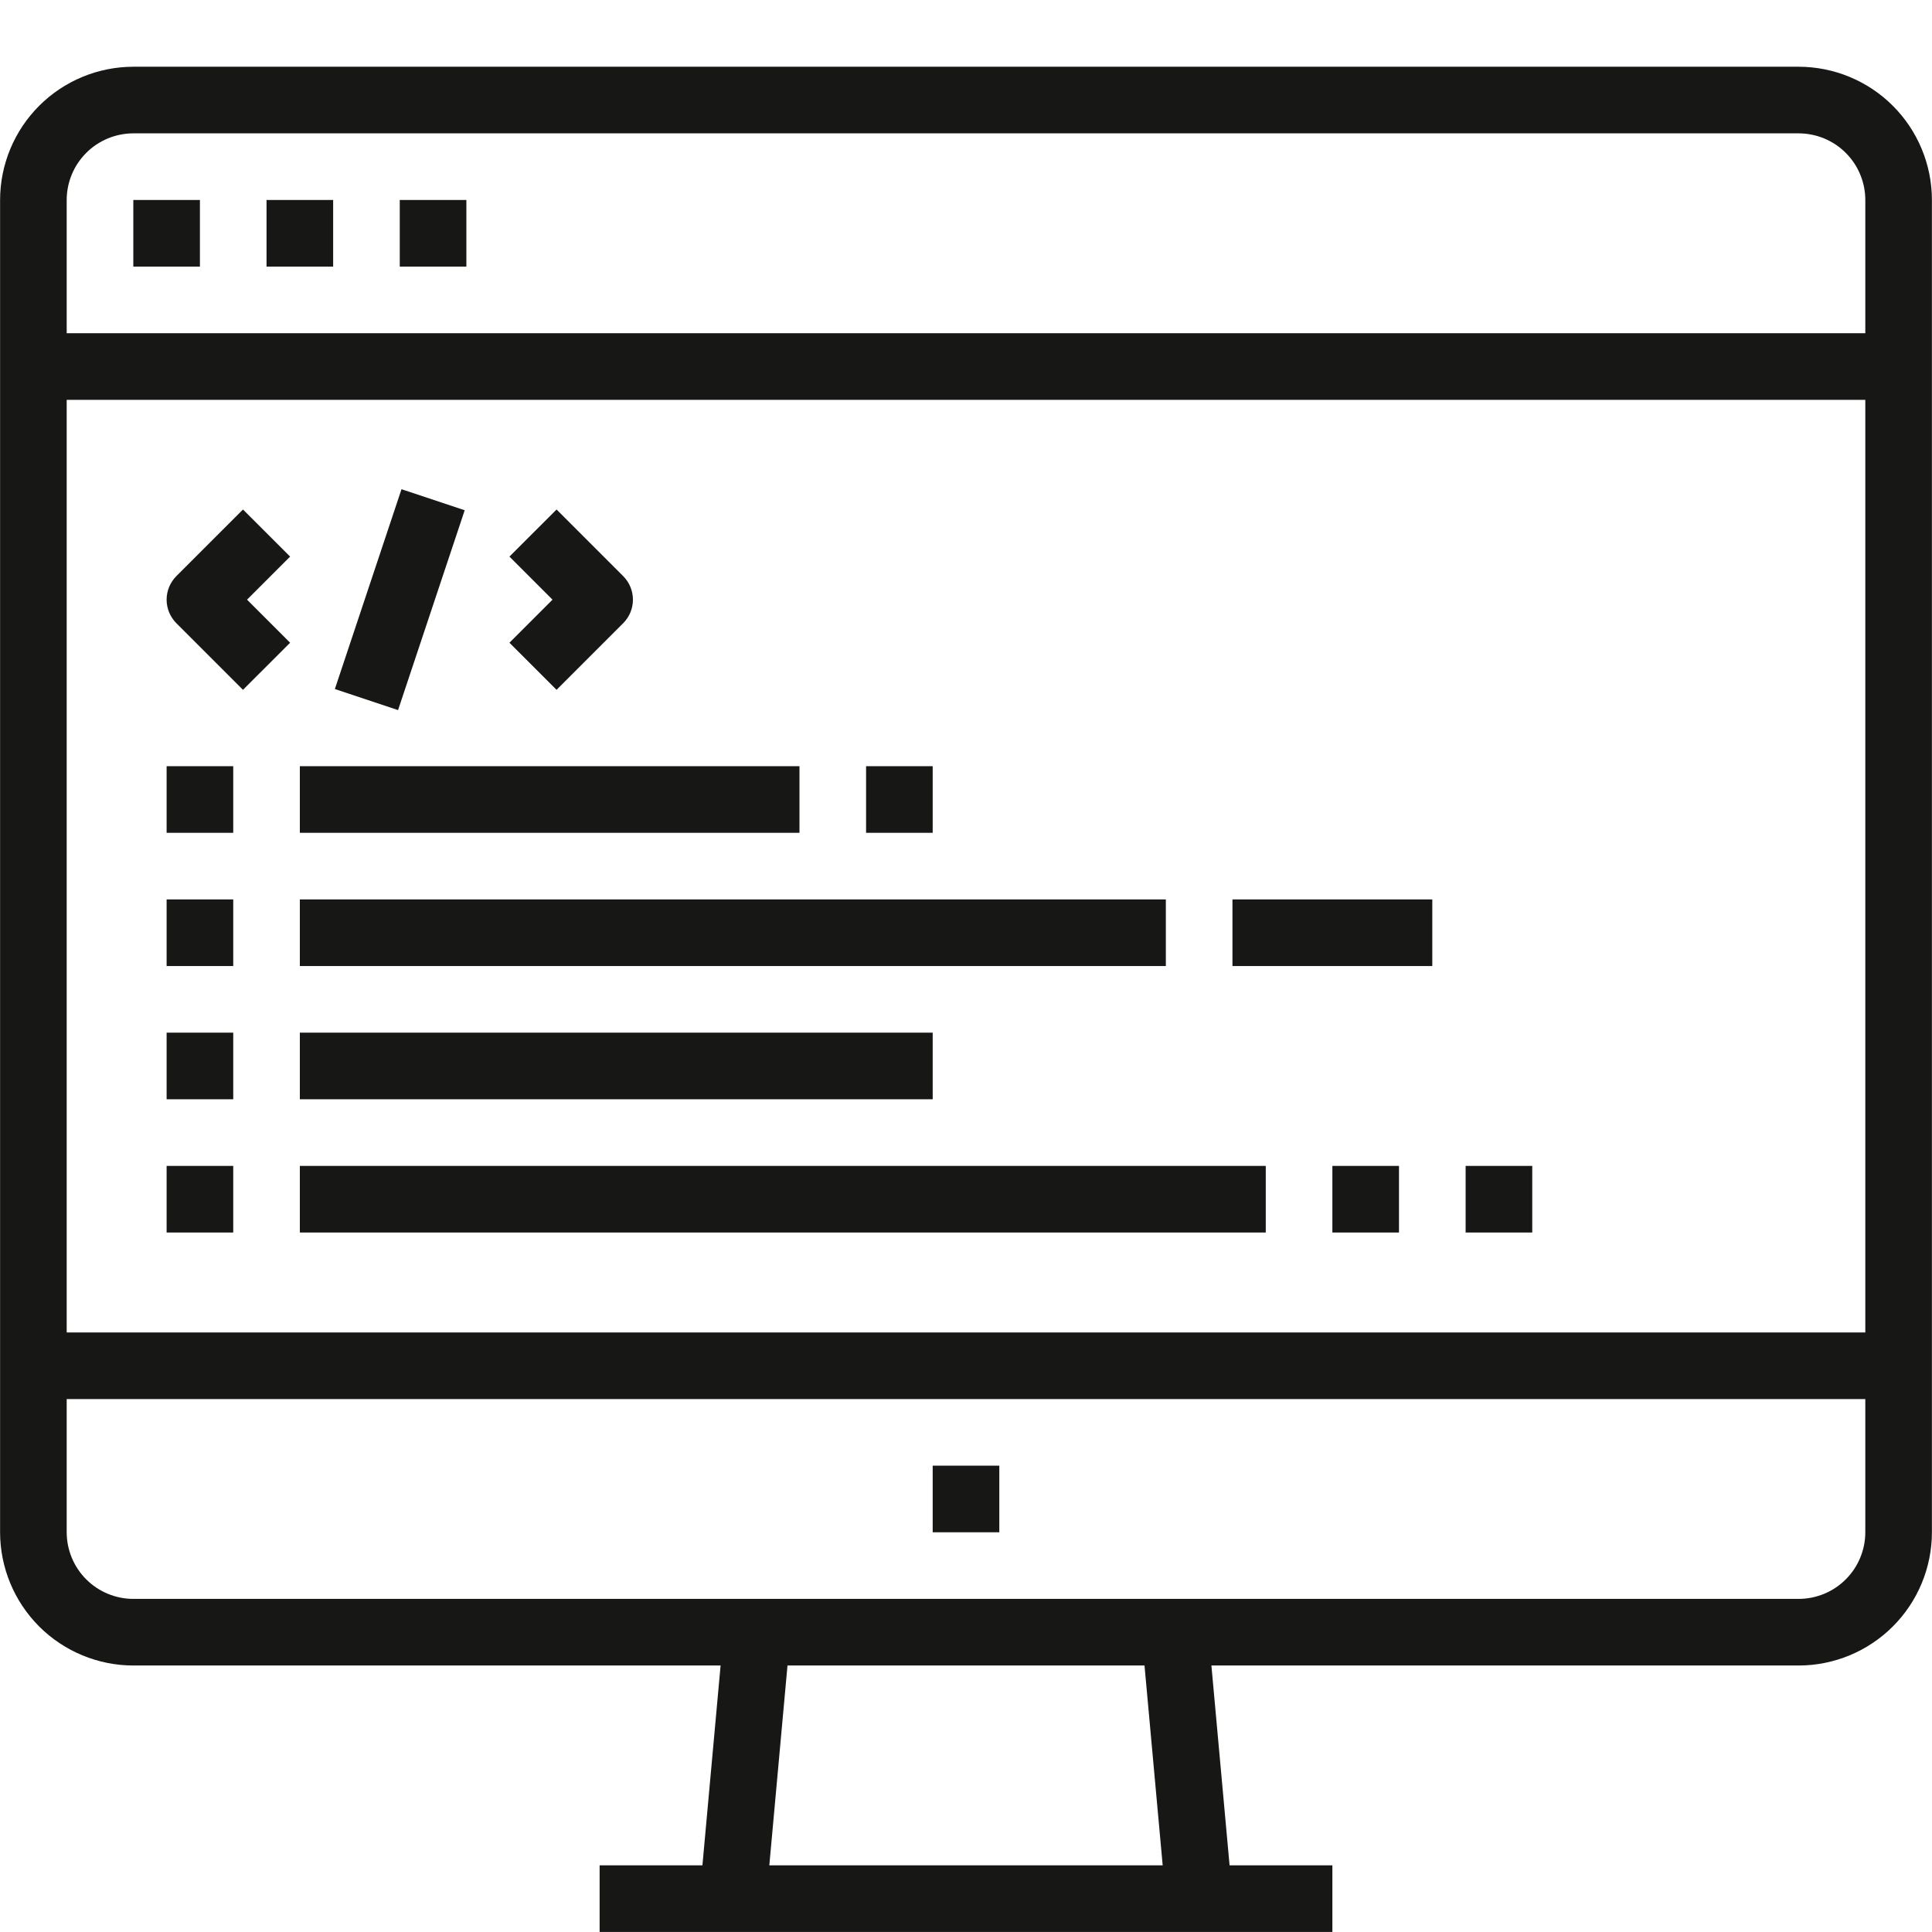
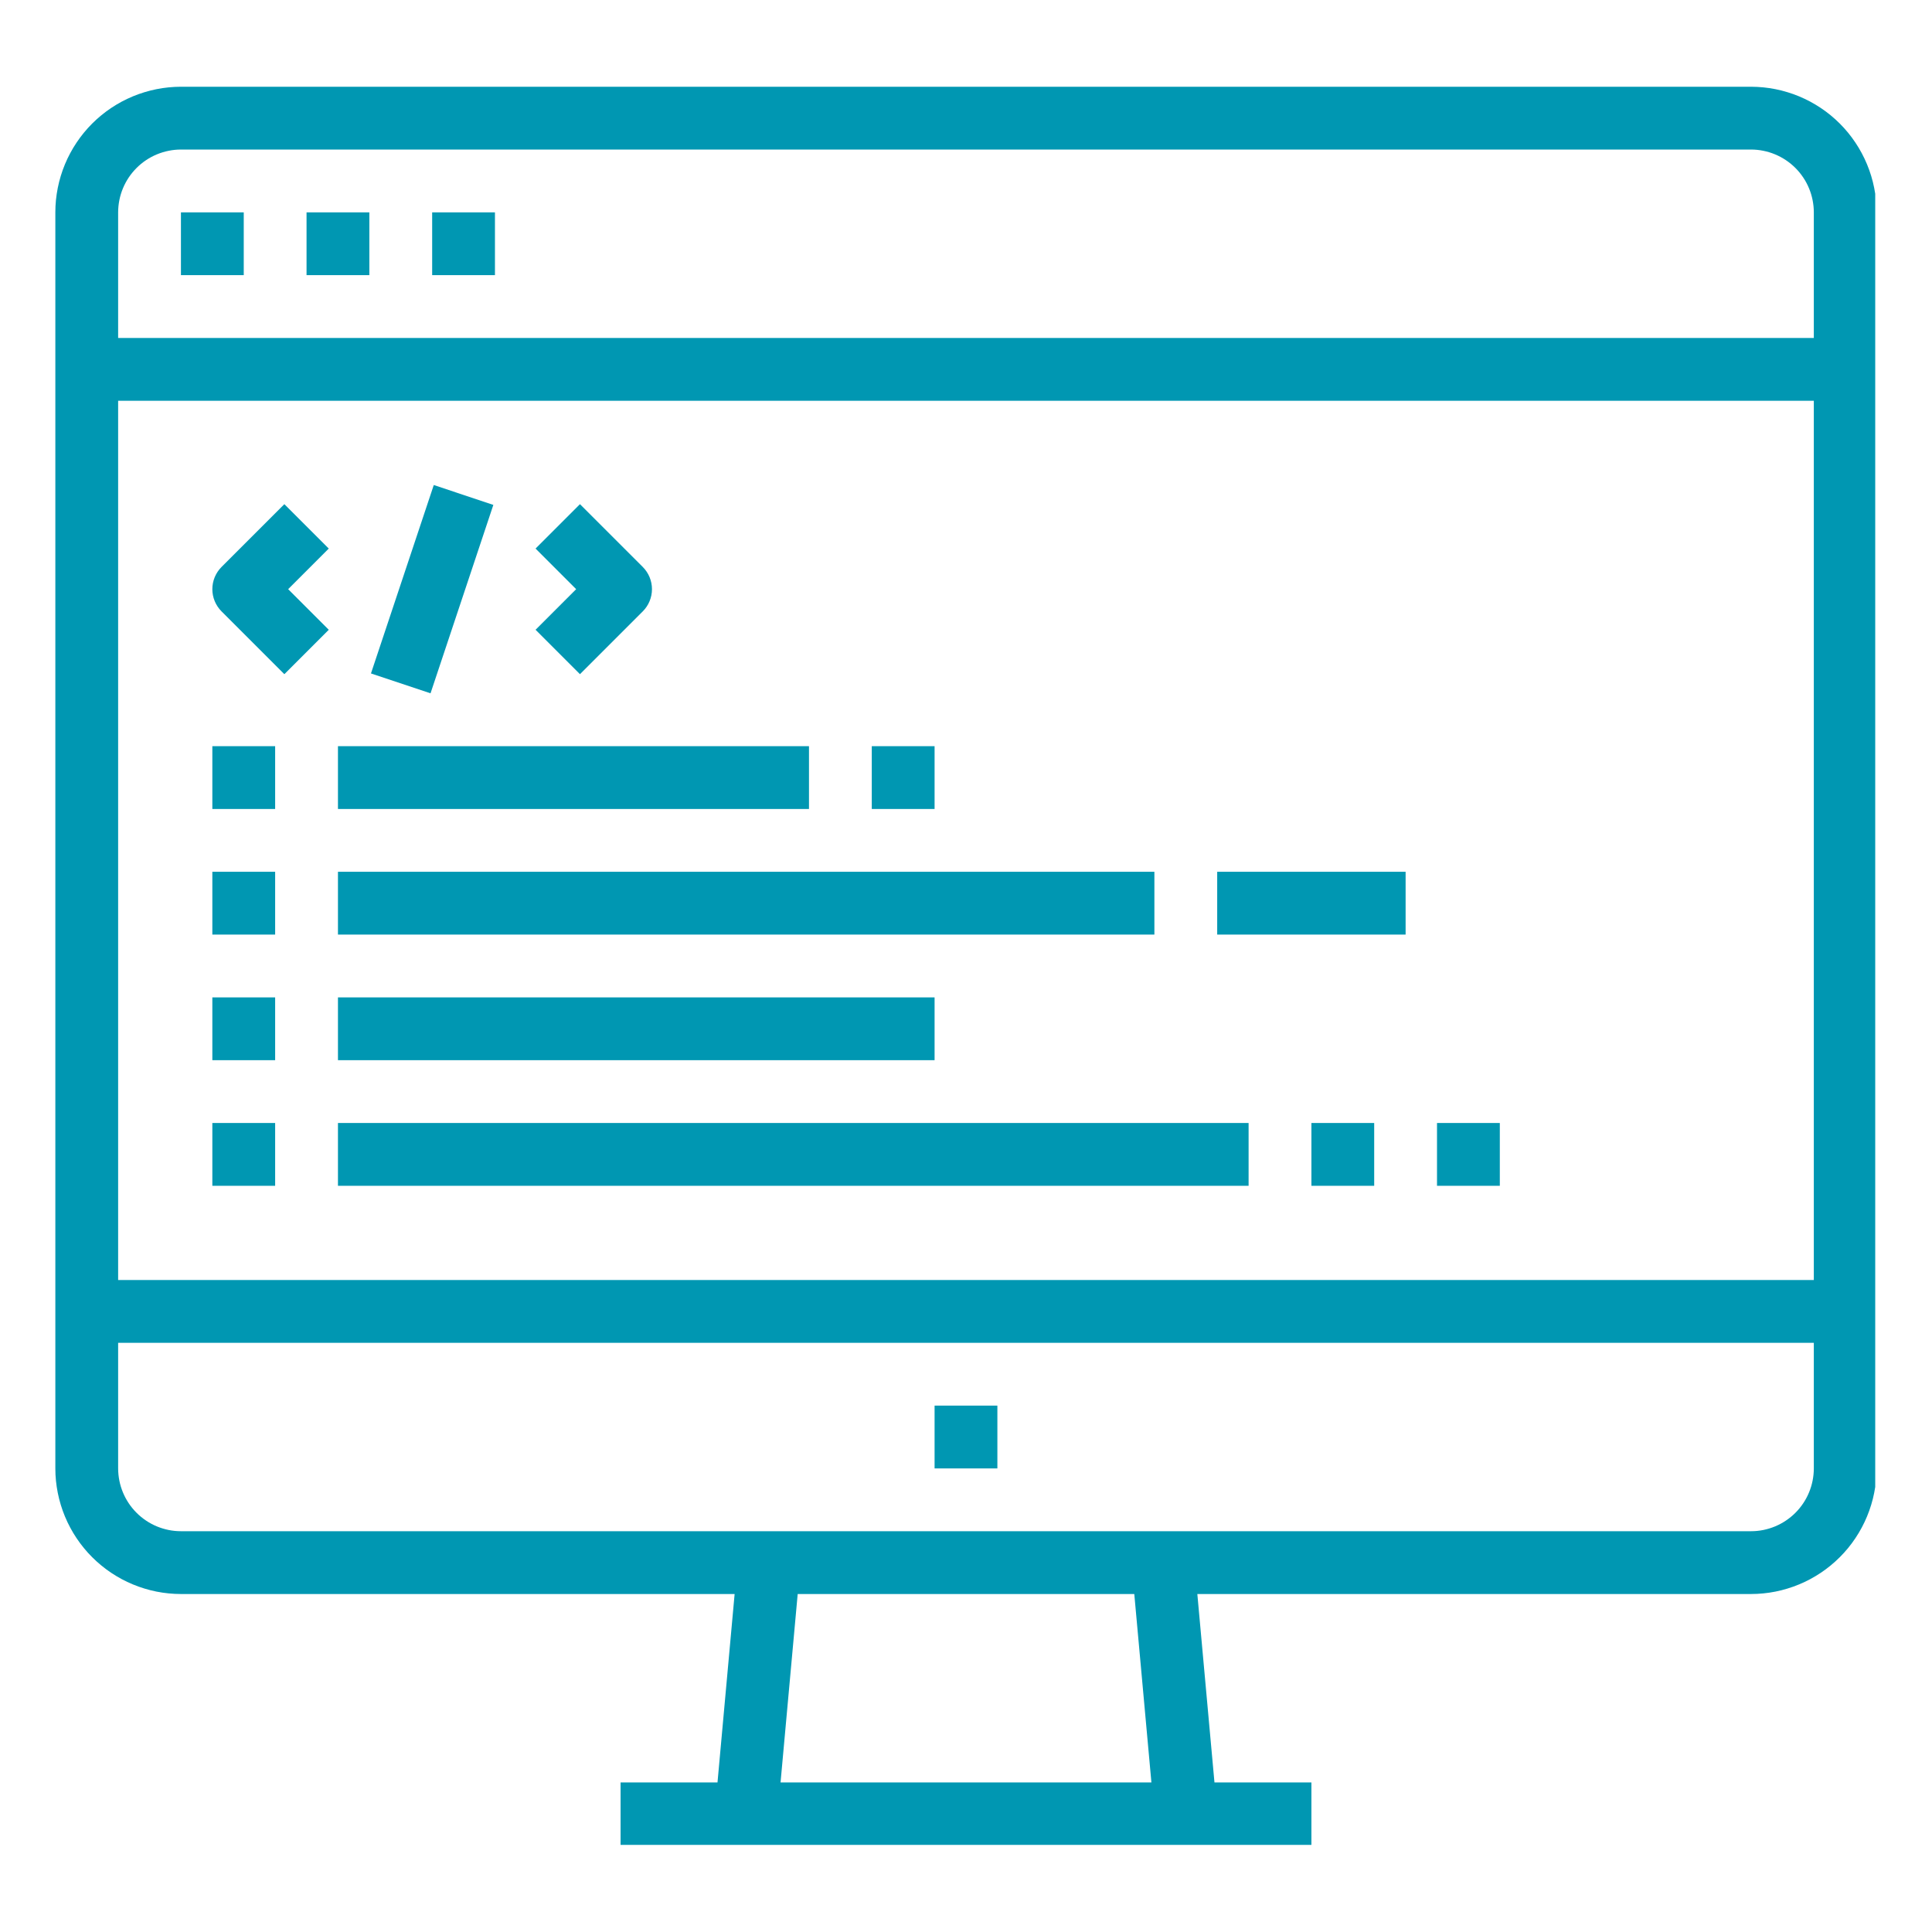
<svg xmlns="http://www.w3.org/2000/svg" width="500" zoomAndPan="magnify" viewBox="0 0 375 375" height="500" preserveAspectRatio="xMidYMid meet" version="1.0">
  <defs>
-     <clipPath id="8d8e3cbdf2">
-       <path d="M 0 12.953 L 375 12.953 L 375 375 L 0 375 Z M 0 12.953 " clip-rule="nonzero" />
+     <clipPath id="cbbebb413e">
+       <path d="M 10.73 16.836 L 363.98 16.836 L 363.98 358.086 L 10.73 358.086 Z M 10.73 16.836 " clip-rule="nonzero" />
    </clipPath>
  </defs>
-   <path fill="#171716" d="M 25.875 38.816 L 38.805 38.816 L 38.805 51.746 L 25.875 51.746 Z M 25.875 38.816 " fill-opacity="1" fill-rule="nonzero" />
-   <path fill="#171716" d="M 51.734 38.816 L 64.664 38.816 L 64.664 51.746 L 51.734 51.746 Z M 51.734 38.816 " fill-opacity="1" fill-rule="nonzero" />
-   <path fill="#171716" d="M 77.594 38.816 L 90.523 38.816 L 90.523 51.746 L 77.594 51.746 Z M 77.594 38.816 " fill-opacity="1" fill-rule="nonzero" />
-   <g clip-path="url(#8d8e3cbdf2)">
-     <path fill="#171716" d="M 349.125 12.953 L 25.875 12.953 C 25.027 12.957 24.184 12.996 23.34 13.082 C 22.5 13.164 21.664 13.289 20.832 13.457 C 20.004 13.621 19.184 13.828 18.371 14.074 C 17.562 14.32 16.766 14.605 15.984 14.93 C 15.203 15.254 14.438 15.617 13.691 16.016 C 12.945 16.418 12.219 16.852 11.516 17.32 C 10.812 17.793 10.133 18.297 9.477 18.832 C 8.824 19.371 8.195 19.938 7.598 20.539 C 7 21.137 6.43 21.762 5.895 22.418 C 5.355 23.07 4.852 23.75 4.383 24.453 C 3.91 25.156 3.477 25.883 3.078 26.629 C 2.68 27.375 2.316 28.141 1.992 28.922 C 1.668 29.703 1.383 30.5 1.137 31.312 C 0.891 32.121 0.684 32.941 0.516 33.77 C 0.352 34.602 0.227 35.438 0.145 36.281 C 0.059 37.125 0.016 37.969 0.016 38.816 L 0.016 297.414 C 0.016 298.262 0.059 299.105 0.145 299.949 C 0.227 300.789 0.352 301.625 0.516 302.457 C 0.684 303.285 0.891 304.105 1.137 304.918 C 1.383 305.727 1.668 306.523 1.992 307.305 C 2.316 308.086 2.68 308.852 3.078 309.598 C 3.477 310.344 3.91 311.07 4.383 311.773 C 4.852 312.477 5.355 313.156 5.895 313.812 C 6.43 314.465 7 315.094 7.598 315.691 C 8.195 316.289 8.824 316.859 9.477 317.395 C 10.133 317.934 10.812 318.438 11.516 318.906 C 12.219 319.379 12.945 319.812 13.691 320.211 C 14.438 320.609 15.203 320.973 15.984 321.297 C 16.766 321.621 17.562 321.906 18.371 322.152 C 19.184 322.398 20.004 322.605 20.832 322.773 C 21.664 322.938 22.5 323.062 23.34 323.148 C 24.184 323.23 25.027 323.273 25.875 323.273 L 139.867 323.273 L 136.34 362.062 L 116.387 362.062 L 116.387 374.992 L 258.613 374.992 L 258.613 362.062 L 238.66 362.062 L 235.133 323.273 L 349.125 323.273 C 349.973 323.273 350.816 323.23 351.66 323.148 C 352.5 323.062 353.336 322.938 354.168 322.773 C 354.996 322.605 355.816 322.398 356.629 322.152 C 357.438 321.906 358.234 321.621 359.016 321.297 C 359.797 320.973 360.562 320.609 361.309 320.211 C 362.055 319.812 362.781 319.379 363.484 318.906 C 364.188 318.438 364.867 317.934 365.523 317.395 C 366.176 316.859 366.805 316.289 367.402 315.691 C 368 315.094 368.57 314.465 369.105 313.812 C 369.645 313.156 370.148 312.477 370.617 311.773 C 371.09 311.07 371.523 310.344 371.922 309.598 C 372.32 308.852 372.684 308.086 373.008 307.305 C 373.332 306.523 373.617 305.727 373.863 304.918 C 374.109 304.105 374.316 303.285 374.484 302.457 C 374.648 301.625 374.773 300.789 374.855 299.949 C 374.941 299.105 374.984 298.262 374.984 297.414 L 374.984 38.816 C 374.984 37.969 374.941 37.125 374.855 36.281 C 374.773 35.438 374.648 34.602 374.484 33.77 C 374.316 32.941 374.109 32.121 373.863 31.312 C 373.617 30.5 373.332 29.703 373.008 28.922 C 372.684 28.141 372.32 27.375 371.922 26.629 C 371.523 25.883 371.09 25.156 370.617 24.453 C 370.148 23.75 369.645 23.07 369.105 22.418 C 368.57 21.762 368 21.137 367.402 20.539 C 366.805 19.938 366.176 19.371 365.523 18.832 C 364.867 18.297 364.188 17.793 363.484 17.32 C 362.781 16.852 362.055 16.418 361.309 16.016 C 360.562 15.617 359.797 15.254 359.016 14.93 C 358.234 14.605 357.438 14.32 356.629 14.074 C 355.816 13.828 354.996 13.621 354.168 13.457 C 353.336 13.289 352.5 13.164 351.66 13.082 C 350.816 12.996 349.973 12.957 349.125 12.953 Z M 25.875 25.883 L 349.125 25.883 C 349.973 25.887 350.812 25.969 351.645 26.137 C 352.477 26.301 353.285 26.547 354.07 26.871 C 354.855 27.199 355.598 27.598 356.305 28.066 C 357.012 28.539 357.664 29.074 358.262 29.676 C 358.863 30.277 359.398 30.93 359.871 31.633 C 360.344 32.34 360.742 33.086 361.066 33.867 C 361.391 34.652 361.637 35.461 361.805 36.293 C 361.969 37.125 362.055 37.965 362.055 38.816 L 362.055 64.676 L 12.945 64.676 L 12.945 38.816 C 12.945 37.965 13.031 37.125 13.195 36.293 C 13.363 35.461 13.609 34.652 13.934 33.867 C 14.258 33.086 14.656 32.34 15.129 31.633 C 15.602 30.93 16.137 30.277 16.738 29.676 C 17.336 29.074 17.988 28.539 18.695 28.066 C 19.402 27.598 20.145 27.199 20.93 26.871 C 21.715 26.547 22.523 26.301 23.355 26.137 C 24.188 25.969 25.027 25.887 25.875 25.883 Z M 362.055 77.605 L 362.055 258.625 L 12.945 258.625 L 12.945 77.605 Z M 225.676 362.062 L 149.324 362.062 L 152.852 323.273 L 222.148 323.273 Z M 349.125 310.344 L 25.875 310.344 C 25.027 310.344 24.188 310.258 23.355 310.094 C 22.523 309.926 21.715 309.68 20.93 309.355 C 20.145 309.031 19.402 308.633 18.695 308.16 C 17.988 307.688 17.336 307.152 16.738 306.551 C 16.137 305.953 15.602 305.301 15.129 304.594 C 14.656 303.887 14.258 303.145 13.934 302.359 C 13.609 301.574 13.363 300.766 13.195 299.934 C 13.031 299.102 12.945 298.262 12.945 297.414 L 12.945 271.555 L 362.055 271.555 L 362.055 297.414 C 362.055 298.262 361.969 299.102 361.805 299.934 C 361.637 300.766 361.391 301.574 361.066 302.359 C 360.742 303.145 360.344 303.887 359.871 304.594 C 359.398 305.301 358.863 305.953 358.262 306.551 C 357.664 307.152 357.012 307.688 356.305 308.16 C 355.598 308.633 354.855 309.031 354.07 309.355 C 353.285 309.68 352.477 309.926 351.645 310.094 C 350.812 310.258 349.973 310.344 349.125 310.344 Z M 349.125 310.344 " fill-opacity="1" fill-rule="nonzero" />
+   <path fill="#0097B2" d="M 35.121 41.219 L 47.312 41.219 L 47.312 53.406 L 35.121 53.406 Z M 35.121 41.219 " fill-opacity="1" fill-rule="nonzero" />
+   <path fill="#0097B2" d="M 59.5 41.219 L 71.691 41.219 L 71.691 53.406 L 59.5 53.406 Z M 59.5 41.219 " fill-opacity="1" fill-rule="nonzero" />
+   <path fill="#0097B2" d="M 83.883 41.219 L 96.07 41.219 L 96.07 53.406 L 83.883 53.406 Z M 83.883 41.219 " fill-opacity="1" fill-rule="nonzero" />
+   <g clip-path="url(#cbbebb413e)">
+     <path fill="#0097B2" d="M 339.871 16.836 L 35.121 16.836 C 34.324 16.84 33.527 16.879 32.734 16.957 C 31.938 17.035 31.148 17.152 30.367 17.309 C 29.586 17.469 28.812 17.66 28.047 17.895 C 27.285 18.125 26.531 18.395 25.797 18.699 C 25.059 19.008 24.34 19.348 23.633 19.723 C 22.93 20.102 22.246 20.512 21.582 20.953 C 20.918 21.398 20.277 21.875 19.664 22.379 C 19.047 22.887 18.453 23.422 17.891 23.984 C 17.324 24.551 16.789 25.141 16.285 25.758 C 15.777 26.375 15.301 27.016 14.859 27.68 C 14.414 28.344 14.004 29.027 13.629 29.73 C 13.25 30.434 12.91 31.156 12.605 31.891 C 12.297 32.629 12.031 33.379 11.797 34.145 C 11.566 34.906 11.371 35.68 11.215 36.465 C 11.059 37.246 10.941 38.035 10.859 38.828 C 10.781 39.621 10.742 40.418 10.742 41.219 L 10.742 285.02 C 10.742 285.816 10.781 286.613 10.859 287.406 C 10.941 288.199 11.059 288.988 11.215 289.773 C 11.371 290.555 11.566 291.328 11.797 292.09 C 12.031 292.855 12.297 293.605 12.605 294.344 C 12.91 295.082 13.25 295.801 13.629 296.504 C 14.004 297.207 14.414 297.891 14.859 298.555 C 15.301 299.219 15.777 299.859 16.285 300.477 C 16.789 301.094 17.324 301.684 17.891 302.25 C 18.453 302.812 19.047 303.348 19.664 303.855 C 20.277 304.363 20.918 304.836 21.582 305.281 C 22.246 305.723 22.93 306.133 23.633 306.512 C 24.34 306.887 25.059 307.23 25.797 307.535 C 26.531 307.84 27.285 308.109 28.047 308.34 C 28.812 308.574 29.586 308.77 30.367 308.926 C 31.148 309.082 31.938 309.199 32.734 309.277 C 33.527 309.355 34.324 309.398 35.121 309.398 L 142.59 309.398 L 139.266 345.969 L 120.453 345.969 L 120.453 358.156 L 254.543 358.156 L 254.543 345.969 L 235.727 345.969 L 232.402 309.398 L 339.871 309.398 C 340.668 309.398 341.465 309.355 342.262 309.277 C 343.055 309.199 343.844 309.082 344.625 308.926 C 345.41 308.77 346.184 308.574 346.945 308.34 C 347.711 308.109 348.461 307.84 349.195 307.535 C 349.934 307.23 350.656 306.887 351.359 306.512 C 352.062 306.133 352.746 305.723 353.41 305.281 C 354.074 304.836 354.715 304.363 355.332 303.855 C 355.949 303.348 356.539 302.812 357.102 302.25 C 357.668 301.684 358.203 301.094 358.711 300.477 C 359.215 299.859 359.691 299.219 360.133 298.555 C 360.578 297.891 360.988 297.207 361.363 296.504 C 361.742 295.801 362.082 295.082 362.387 294.344 C 362.695 293.605 362.965 292.855 363.195 292.09 C 363.43 291.328 363.621 290.555 363.777 289.773 C 363.934 288.988 364.055 288.199 364.133 287.406 C 364.211 286.613 364.25 285.816 364.25 285.02 L 364.25 41.219 C 364.25 40.418 364.211 39.621 364.133 38.828 C 364.055 38.035 363.934 37.246 363.777 36.465 C 363.621 35.68 363.43 34.906 363.195 34.145 C 362.965 33.379 362.695 32.629 362.387 31.891 C 362.082 31.156 361.742 30.434 361.363 29.73 C 360.988 29.027 360.578 28.344 360.133 27.68 C 359.691 27.016 359.215 26.375 358.711 25.758 C 358.203 25.141 357.668 24.551 357.102 23.984 C 356.539 23.422 355.949 22.887 355.332 22.379 C 354.715 21.875 354.074 21.398 353.41 20.953 C 352.746 20.512 352.062 20.102 351.359 19.723 C 350.656 19.348 349.934 19.008 349.195 18.699 C 348.461 18.395 347.711 18.125 346.945 17.895 C 346.184 17.66 345.41 17.469 344.625 17.309 C 343.844 17.152 343.055 17.035 342.262 16.957 C 341.465 16.879 340.668 16.84 339.871 16.836 Z M 35.121 29.027 L 339.871 29.027 C 340.672 29.027 341.465 29.105 342.25 29.266 C 343.035 29.422 343.797 29.652 344.535 29.961 C 345.273 30.266 345.977 30.641 346.641 31.086 C 347.305 31.531 347.922 32.035 348.488 32.602 C 349.055 33.168 349.559 33.785 350.004 34.449 C 350.449 35.113 350.824 35.816 351.129 36.555 C 351.438 37.293 351.668 38.055 351.824 38.84 C 351.98 39.625 352.062 40.418 352.062 41.219 L 352.062 65.598 L 22.93 65.598 L 22.93 41.219 C 22.934 40.418 23.012 39.625 23.168 38.84 C 23.324 38.055 23.555 37.293 23.863 36.555 C 24.168 35.816 24.547 35.113 24.988 34.449 C 25.434 33.785 25.941 33.168 26.508 32.602 C 27.07 32.035 27.688 31.531 28.352 31.086 C 29.016 30.641 29.719 30.266 30.457 29.961 C 31.199 29.652 31.961 29.422 32.746 29.266 C 33.527 29.105 34.32 29.027 35.121 29.027 Z M 352.062 77.789 L 352.062 248.449 L 22.93 248.449 L 22.93 77.789 Z M 223.488 345.969 L 151.504 345.969 L 154.832 309.398 L 220.164 309.398 Z M 339.871 297.207 L 35.121 297.207 C 34.32 297.207 33.527 297.129 32.746 296.973 C 31.961 296.812 31.199 296.582 30.457 296.277 C 29.719 295.969 29.016 295.594 28.352 295.148 C 27.688 294.703 27.07 294.199 26.508 293.633 C 25.941 293.066 25.434 292.453 24.988 291.785 C 24.547 291.121 24.168 290.418 23.863 289.68 C 23.555 288.941 23.324 288.18 23.168 287.395 C 23.012 286.609 22.934 285.816 22.93 285.02 L 22.93 260.637 L 352.062 260.637 L 352.062 285.02 C 352.062 285.816 351.98 286.609 351.824 287.395 C 351.668 288.18 351.438 288.941 351.129 289.68 C 350.824 290.418 350.449 291.121 350.004 291.785 C 349.559 292.453 349.055 293.066 348.488 293.633 C 347.922 294.199 347.305 294.703 346.641 295.148 C 345.977 295.594 345.273 295.969 344.535 296.277 C 343.797 296.582 343.035 296.812 342.25 296.973 C 341.465 297.129 340.672 297.207 339.871 297.207 Z M 339.871 297.207 " fill-opacity="1" fill-rule="nonzero" />
  </g>
-   <path fill="#171716" d="M 181.035 284.484 L 193.965 284.484 L 193.965 297.414 L 181.035 297.414 Z M 181.035 284.484 " fill-opacity="1" fill-rule="nonzero" />
-   <path fill="#171716" d="M 32.34 148.719 L 45.27 148.719 L 45.27 161.648 L 32.34 161.648 Z M 32.34 148.719 " fill-opacity="1" fill-rule="nonzero" />
-   <path fill="#171716" d="M 58.199 148.719 L 155.176 148.719 L 155.176 161.648 L 58.199 161.648 Z M 58.199 148.719 " fill-opacity="1" fill-rule="nonzero" />
-   <path fill="#171716" d="M 32.34 174.578 L 45.27 174.578 L 45.27 187.508 L 32.34 187.508 Z M 32.34 174.578 " fill-opacity="1" fill-rule="nonzero" />
-   <path fill="#171716" d="M 58.199 174.578 L 226.289 174.578 L 226.289 187.508 L 58.199 187.508 Z M 58.199 174.578 " fill-opacity="1" fill-rule="nonzero" />
-   <path fill="#171716" d="M 32.34 200.438 L 45.27 200.438 L 45.27 213.367 L 32.34 213.367 Z M 32.34 200.438 " fill-opacity="1" fill-rule="nonzero" />
-   <path fill="#171716" d="M 58.199 200.438 L 181.035 200.438 L 181.035 213.367 L 58.199 213.367 Z M 58.199 200.438 " fill-opacity="1" fill-rule="nonzero" />
-   <path fill="#171716" d="M 32.34 226.301 L 45.27 226.301 L 45.27 239.23 L 32.34 239.23 Z M 32.34 226.301 " fill-opacity="1" fill-rule="nonzero" />
-   <path fill="#171716" d="M 58.199 226.301 L 245.684 226.301 L 245.684 239.23 L 58.199 239.23 Z M 58.199 226.301 " fill-opacity="1" fill-rule="nonzero" />
-   <path fill="#171716" d="M 34.234 120.965 L 47.164 133.895 L 56.309 124.754 L 47.949 116.395 L 56.309 108.035 L 47.164 98.895 L 34.234 111.824 C 33.934 112.121 33.664 112.449 33.43 112.801 C 33.195 113.156 32.996 113.527 32.832 113.922 C 32.668 114.312 32.547 114.715 32.465 115.133 C 32.383 115.551 32.34 115.969 32.34 116.395 C 32.34 116.82 32.383 117.238 32.465 117.656 C 32.547 118.07 32.668 118.477 32.832 118.867 C 32.996 119.262 33.195 119.633 33.43 119.984 C 33.664 120.34 33.934 120.664 34.234 120.965 Z M 34.234 120.965 " fill-opacity="1" fill-rule="nonzero" />
-   <path fill="#171716" d="M 98.883 124.754 L 108.027 133.895 L 120.957 120.965 C 121.258 120.664 121.523 120.34 121.762 119.984 C 121.996 119.633 122.195 119.262 122.359 118.867 C 122.52 118.477 122.645 118.07 122.727 117.656 C 122.809 117.238 122.852 116.82 122.852 116.395 C 122.852 115.969 122.809 115.551 122.727 115.133 C 122.645 114.715 122.52 114.312 122.359 113.922 C 122.195 113.527 121.996 113.156 121.762 112.801 C 121.523 112.449 121.258 112.121 120.957 111.824 L 108.027 98.895 L 98.883 108.035 L 107.242 116.395 Z M 98.883 124.754 " fill-opacity="1" fill-rule="nonzero" />
-   <path fill="#171716" d="M 64.996 133.742 L 77.93 94.957 L 90.195 99.043 L 77.262 137.832 Z M 64.996 133.742 " fill-opacity="1" fill-rule="nonzero" />
-   <path fill="#171716" d="M 239.219 174.578 L 278.008 174.578 L 278.008 187.508 L 239.219 187.508 Z M 239.219 174.578 " fill-opacity="1" fill-rule="nonzero" />
-   <path fill="#171716" d="M 258.613 226.301 L 271.543 226.301 L 271.543 239.23 L 258.613 239.23 Z M 258.613 226.301 " fill-opacity="1" fill-rule="nonzero" />
-   <path fill="#171716" d="M 284.477 226.301 L 297.406 226.301 L 297.406 239.23 L 284.477 239.23 Z M 284.477 226.301 " fill-opacity="1" fill-rule="nonzero" />
-   <path fill="#171716" d="M 168.105 148.719 L 181.035 148.719 L 181.035 161.648 L 168.105 161.648 Z M 168.105 148.719 " fill-opacity="1" fill-rule="nonzero" />
+   <path fill="#0097B2" d="M 181.402 272.828 L 193.59 272.828 L 193.59 285.02 L 181.402 285.02 Z M 181.402 272.828 " fill-opacity="1" fill-rule="nonzero" />
+   <path fill="#0097B2" d="M 41.215 144.832 L 53.406 144.832 L 53.406 157.023 L 41.215 157.023 Z M 41.215 144.832 " fill-opacity="1" fill-rule="nonzero" />
+   <path fill="#0097B2" d="M 65.598 144.832 L 157.023 144.832 L 157.023 157.023 L 65.598 157.023 Z M 65.598 144.832 " fill-opacity="1" fill-rule="nonzero" />
+   <path fill="#0097B2" d="M 41.215 169.211 L 53.406 169.211 L 53.406 181.402 L 41.215 181.402 Z M 41.215 169.211 " fill-opacity="1" fill-rule="nonzero" />
+   <path fill="#0097B2" d="M 65.598 169.211 L 224.066 169.211 L 224.066 181.402 L 65.598 181.402 Z M 65.598 169.211 " fill-opacity="1" fill-rule="nonzero" />
+   <path fill="#0097B2" d="M 41.215 193.594 L 53.406 193.594 L 53.406 205.781 L 41.215 205.781 Z M 41.215 193.594 " fill-opacity="1" fill-rule="nonzero" />
+   <path fill="#0097B2" d="M 65.598 193.594 L 181.402 193.594 L 181.402 205.781 L 65.598 205.781 Z M 65.598 193.594 " fill-opacity="1" fill-rule="nonzero" />
+   <path fill="#0097B2" d="M 41.215 217.973 L 53.406 217.973 L 53.406 230.164 L 41.215 230.164 Z M 41.215 217.973 " fill-opacity="1" fill-rule="nonzero" />
+   <path fill="#0097B2" d="M 65.598 217.973 L 242.352 217.973 L 242.352 230.164 L 65.598 230.164 Z M 65.598 217.973 " fill-opacity="1" fill-rule="nonzero" />
+   <path fill="#0097B2" d="M 43 118.668 L 55.191 130.859 L 63.812 122.238 L 55.93 114.359 L 63.812 106.477 L 55.191 97.859 L 43 110.047 C 42.719 110.332 42.465 110.637 42.242 110.973 C 42.02 111.305 41.832 111.656 41.68 112.023 C 41.527 112.395 41.41 112.777 41.332 113.168 C 41.254 113.562 41.215 113.957 41.215 114.359 C 41.215 114.758 41.254 115.152 41.332 115.547 C 41.41 115.938 41.527 116.32 41.68 116.691 C 41.832 117.059 42.02 117.41 42.242 117.742 C 42.465 118.078 42.719 118.383 43 118.668 Z M 43 118.668 " fill-opacity="1" fill-rule="nonzero" />
+   <path fill="#0097B2" d="M 103.953 122.238 L 112.57 130.859 L 124.762 118.668 C 125.043 118.383 125.297 118.078 125.52 117.742 C 125.742 117.41 125.93 117.059 126.082 116.691 C 126.234 116.32 126.352 115.938 126.43 115.547 C 126.508 115.152 126.547 114.758 126.547 114.359 C 126.547 113.957 126.508 113.562 126.43 113.168 C 126.352 112.777 126.234 112.395 126.082 112.023 C 125.93 111.656 125.742 111.305 125.52 110.973 C 125.297 110.637 125.043 110.332 124.762 110.047 L 112.57 97.859 L 103.953 106.477 L 111.832 114.359 Z M 103.953 122.238 " fill-opacity="1" fill-rule="nonzero" />
+   <path fill="#0097B2" d="M 72.004 130.715 L 84.195 94.145 L 95.758 98 L 83.566 134.57 Z M 72.004 130.715 " fill-opacity="1" fill-rule="nonzero" />
+   <path fill="#0097B2" d="M 236.258 169.211 L 272.828 169.211 L 272.828 181.402 L 236.258 181.402 Z M 236.258 169.211 " fill-opacity="1" fill-rule="nonzero" />
+   <path fill="#0097B2" d="M 254.543 217.973 L 266.73 217.973 L 266.73 230.164 L 254.543 230.164 Z M 254.543 217.973 " fill-opacity="1" fill-rule="nonzero" />
+   <path fill="#0097B2" d="M 278.922 217.973 L 291.113 217.973 L 291.113 230.164 L 278.922 230.164 Z M 278.922 217.973 " fill-opacity="1" fill-rule="nonzero" />
+   <path fill="#0097B2" d="M 169.211 144.832 L 181.402 144.832 L 181.402 157.023 L 169.211 157.023 Z M 169.211 144.832 " fill-opacity="1" fill-rule="nonzero" />
</svg>
